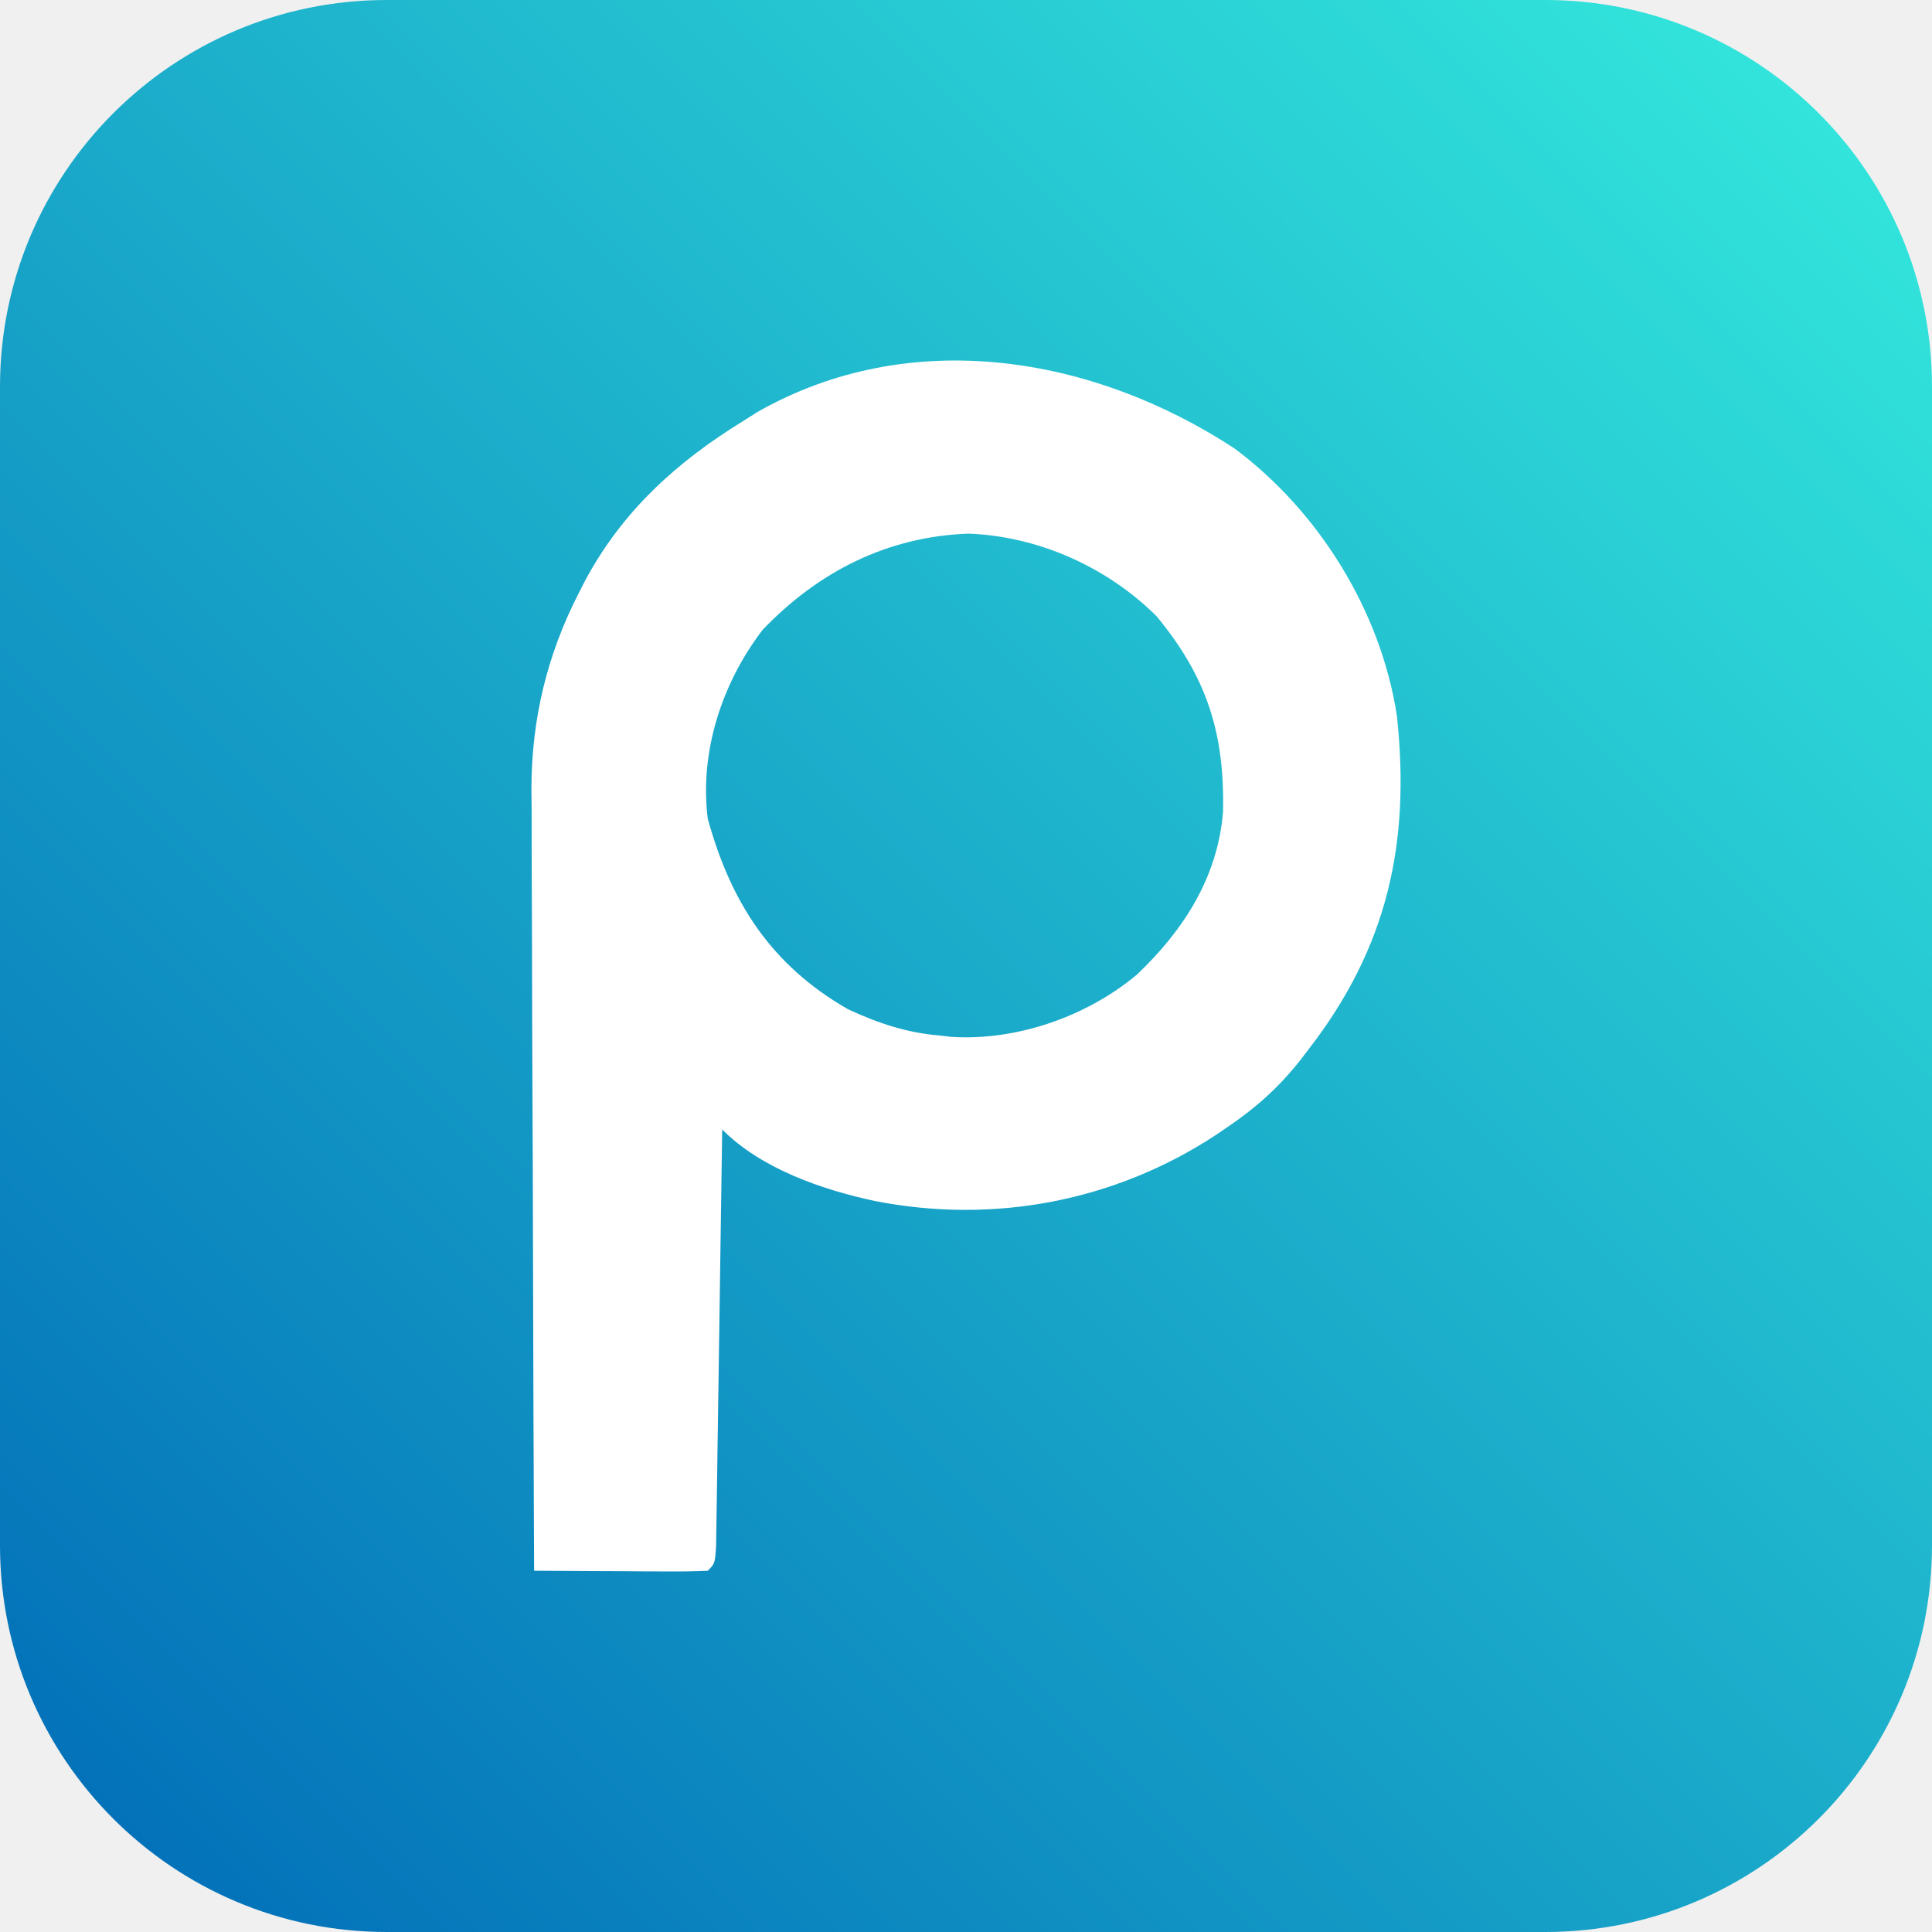
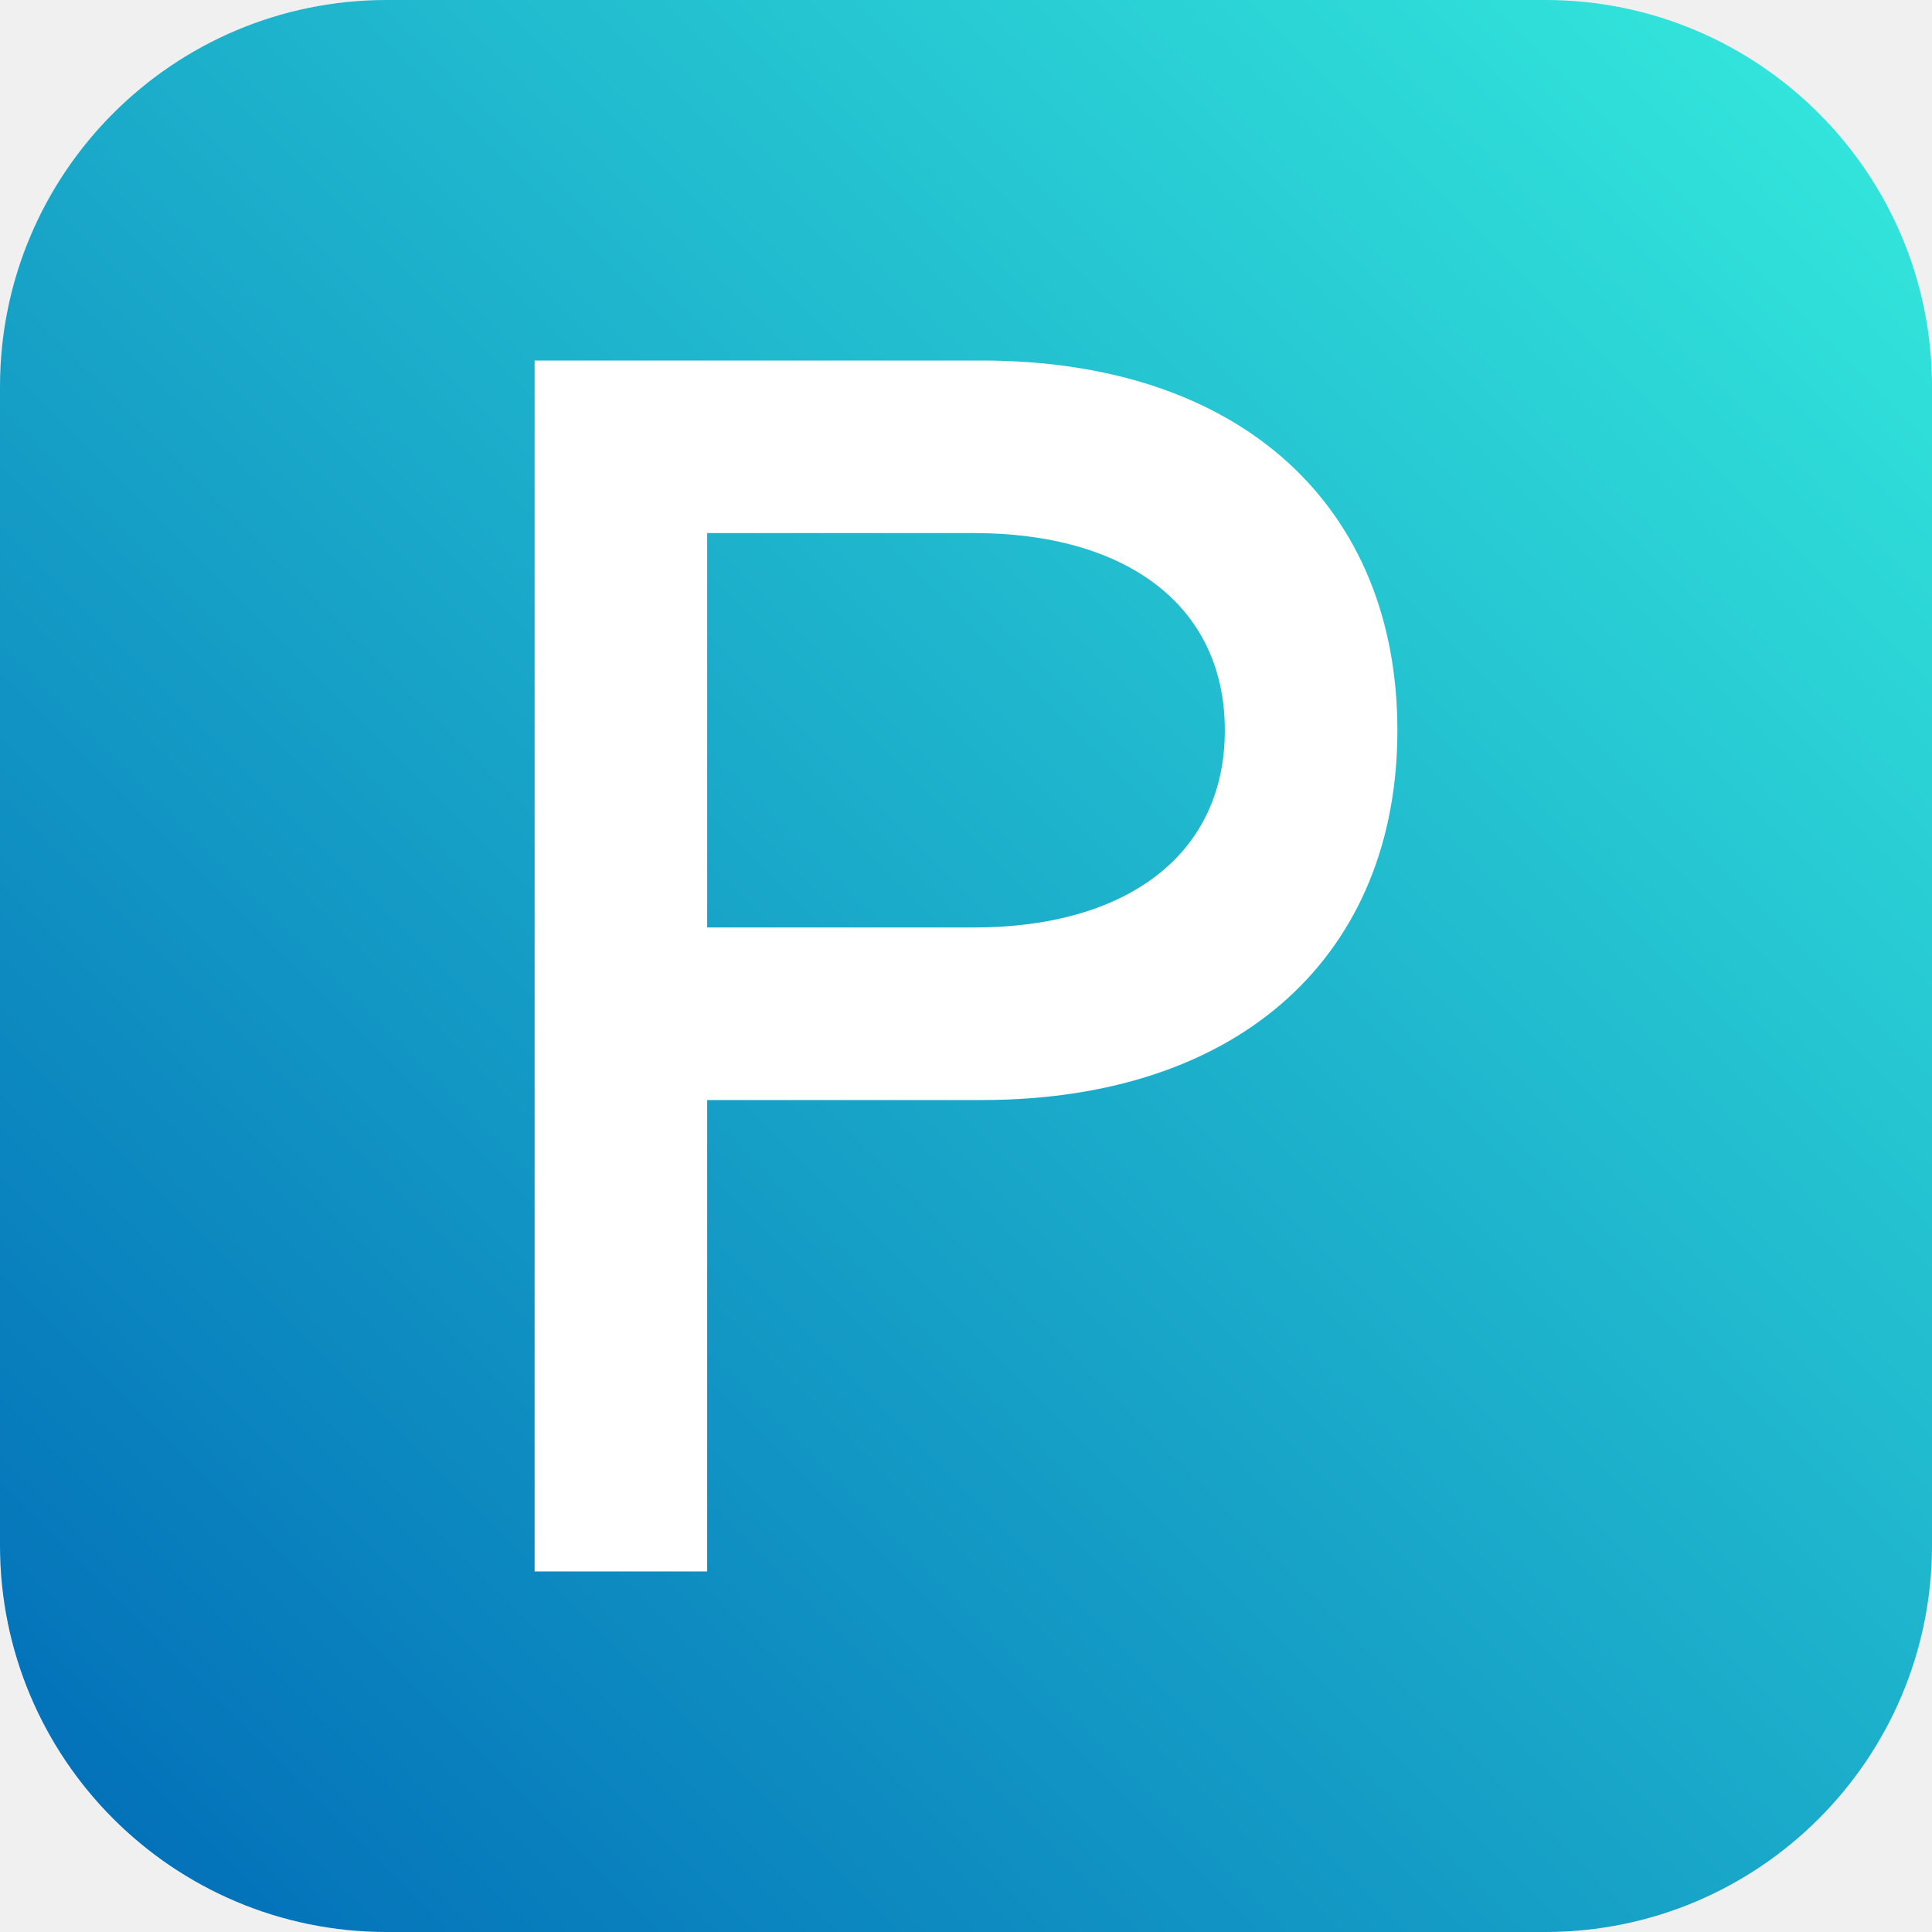
<svg xmlns="http://www.w3.org/2000/svg" width="1254" height="1254" viewBox="0 0 1254 1254" role="img" aria-label="Qingping P 姐妹图标">
  <defs>
    <linearGradient id="qingblue" x1="0%" y1="100%" x2="100%" y2="0%">
      <stop offset="0" stop-color="#006ab7" />
      <stop offset="1" stop-color="#35ecdd" />
    </linearGradient>
  </defs>
  <rect width="1254" height="1254" rx="251" fill="url(#qingblue)" />
-   <g transform="translate(801.2556 291.0709) scale(4.695134)">
-     <path d="M0 0 C11.675 8.694 20.262 22.51 22.462 37.016 C24.334 54.631 21.152 69.009 10.18 83.152 C9.808 83.638 9.437 84.123 9.054 84.623 C6.139 88.299 3.052 91.08 -0.82 93.715 C-1.383 94.099 -1.945 94.483 -2.525 94.879 C-16.543 104.106 -33.314 107.266 -49.758 104.027 C-57.137 102.433 -65.406 99.566 -70.82 94.152 C-70.831 94.902 -70.841 95.651 -70.852 96.423 C-70.949 103.472 -71.052 110.521 -71.16 117.57 C-71.215 121.194 -71.268 124.818 -71.318 128.442 C-71.365 131.937 -71.418 135.432 -71.473 138.927 C-71.494 140.263 -71.512 141.599 -71.529 142.935 C-71.553 144.8 -71.583 146.666 -71.615 148.531 C-71.623 149.063 -71.623 149.063 -71.662 151.754 C-71.82 154.152 -71.82 154.152 -72.82 155.152 C-74.601 155.24 -76.385 155.259 -78.168 155.25 C-79.248 155.247 -80.327 155.244 -81.439 155.24 C-82.576 155.232 -83.712 155.223 -84.883 155.215 C-86.023 155.21 -87.163 155.206 -88.338 155.201 C-91.165 155.189 -93.993 155.173 -96.82 155.152 C-96.891 140.087 -96.943 125.023 -96.976 109.958 C-96.991 102.962 -97.012 95.966 -97.047 88.97 C-97.077 82.868 -97.096 76.766 -97.103 70.664 C-97.106 67.437 -97.116 64.21 -97.138 60.983 C-97.162 57.369 -97.162 53.756 -97.161 50.141 C-97.166 49.614 -97.166 49.614 -97.194 46.946 C-97.154 37.406 -95.043 28.594 -90.695 20.09 C-90.396 19.503 -90.097 18.915 -89.788 18.31 C-84.641 8.671 -77.095 1.833 -67.82 -3.848 C-67.211 -4.236 -66.601 -4.624 -65.973 -5.023 C-44.772 -17.092 -19.523 -12.79 0 0 Z M-65.215 25.059 C-70.849 32.407 -73.96 41.907 -72.82 51.152 C-69.65 62.717 -64.067 71.419 -53.445 77.516 C-49.309 79.437 -45.393 80.763 -40.82 81.152 C-40.263 81.216 -39.707 81.279 -39.133 81.344 C-30.091 81.928 -20.339 78.495 -13.461 72.715 C-7.022 66.583 -2.329 59.302 -1.582 50.27 C-1.333 39.394 -3.81 31.613 -10.773 23.191 C-17.603 16.388 -27.134 12.138 -36.758 11.777 C-47.973 12.177 -57.512 17.021 -65.215 25.059 Z " fill="#ffffff" />
+   <g>
+     <path d="M347 234 H637 C807 234 907 330 907 474 C907 618 807 714 637 714 H459 V1020 H347 Z M459 346 V602 H632 C731 602 795 555 795 474 C795 393 731 346 632 346 Z" fill="#ffffff" fill-rule="evenodd" />
  </g>
</svg>
